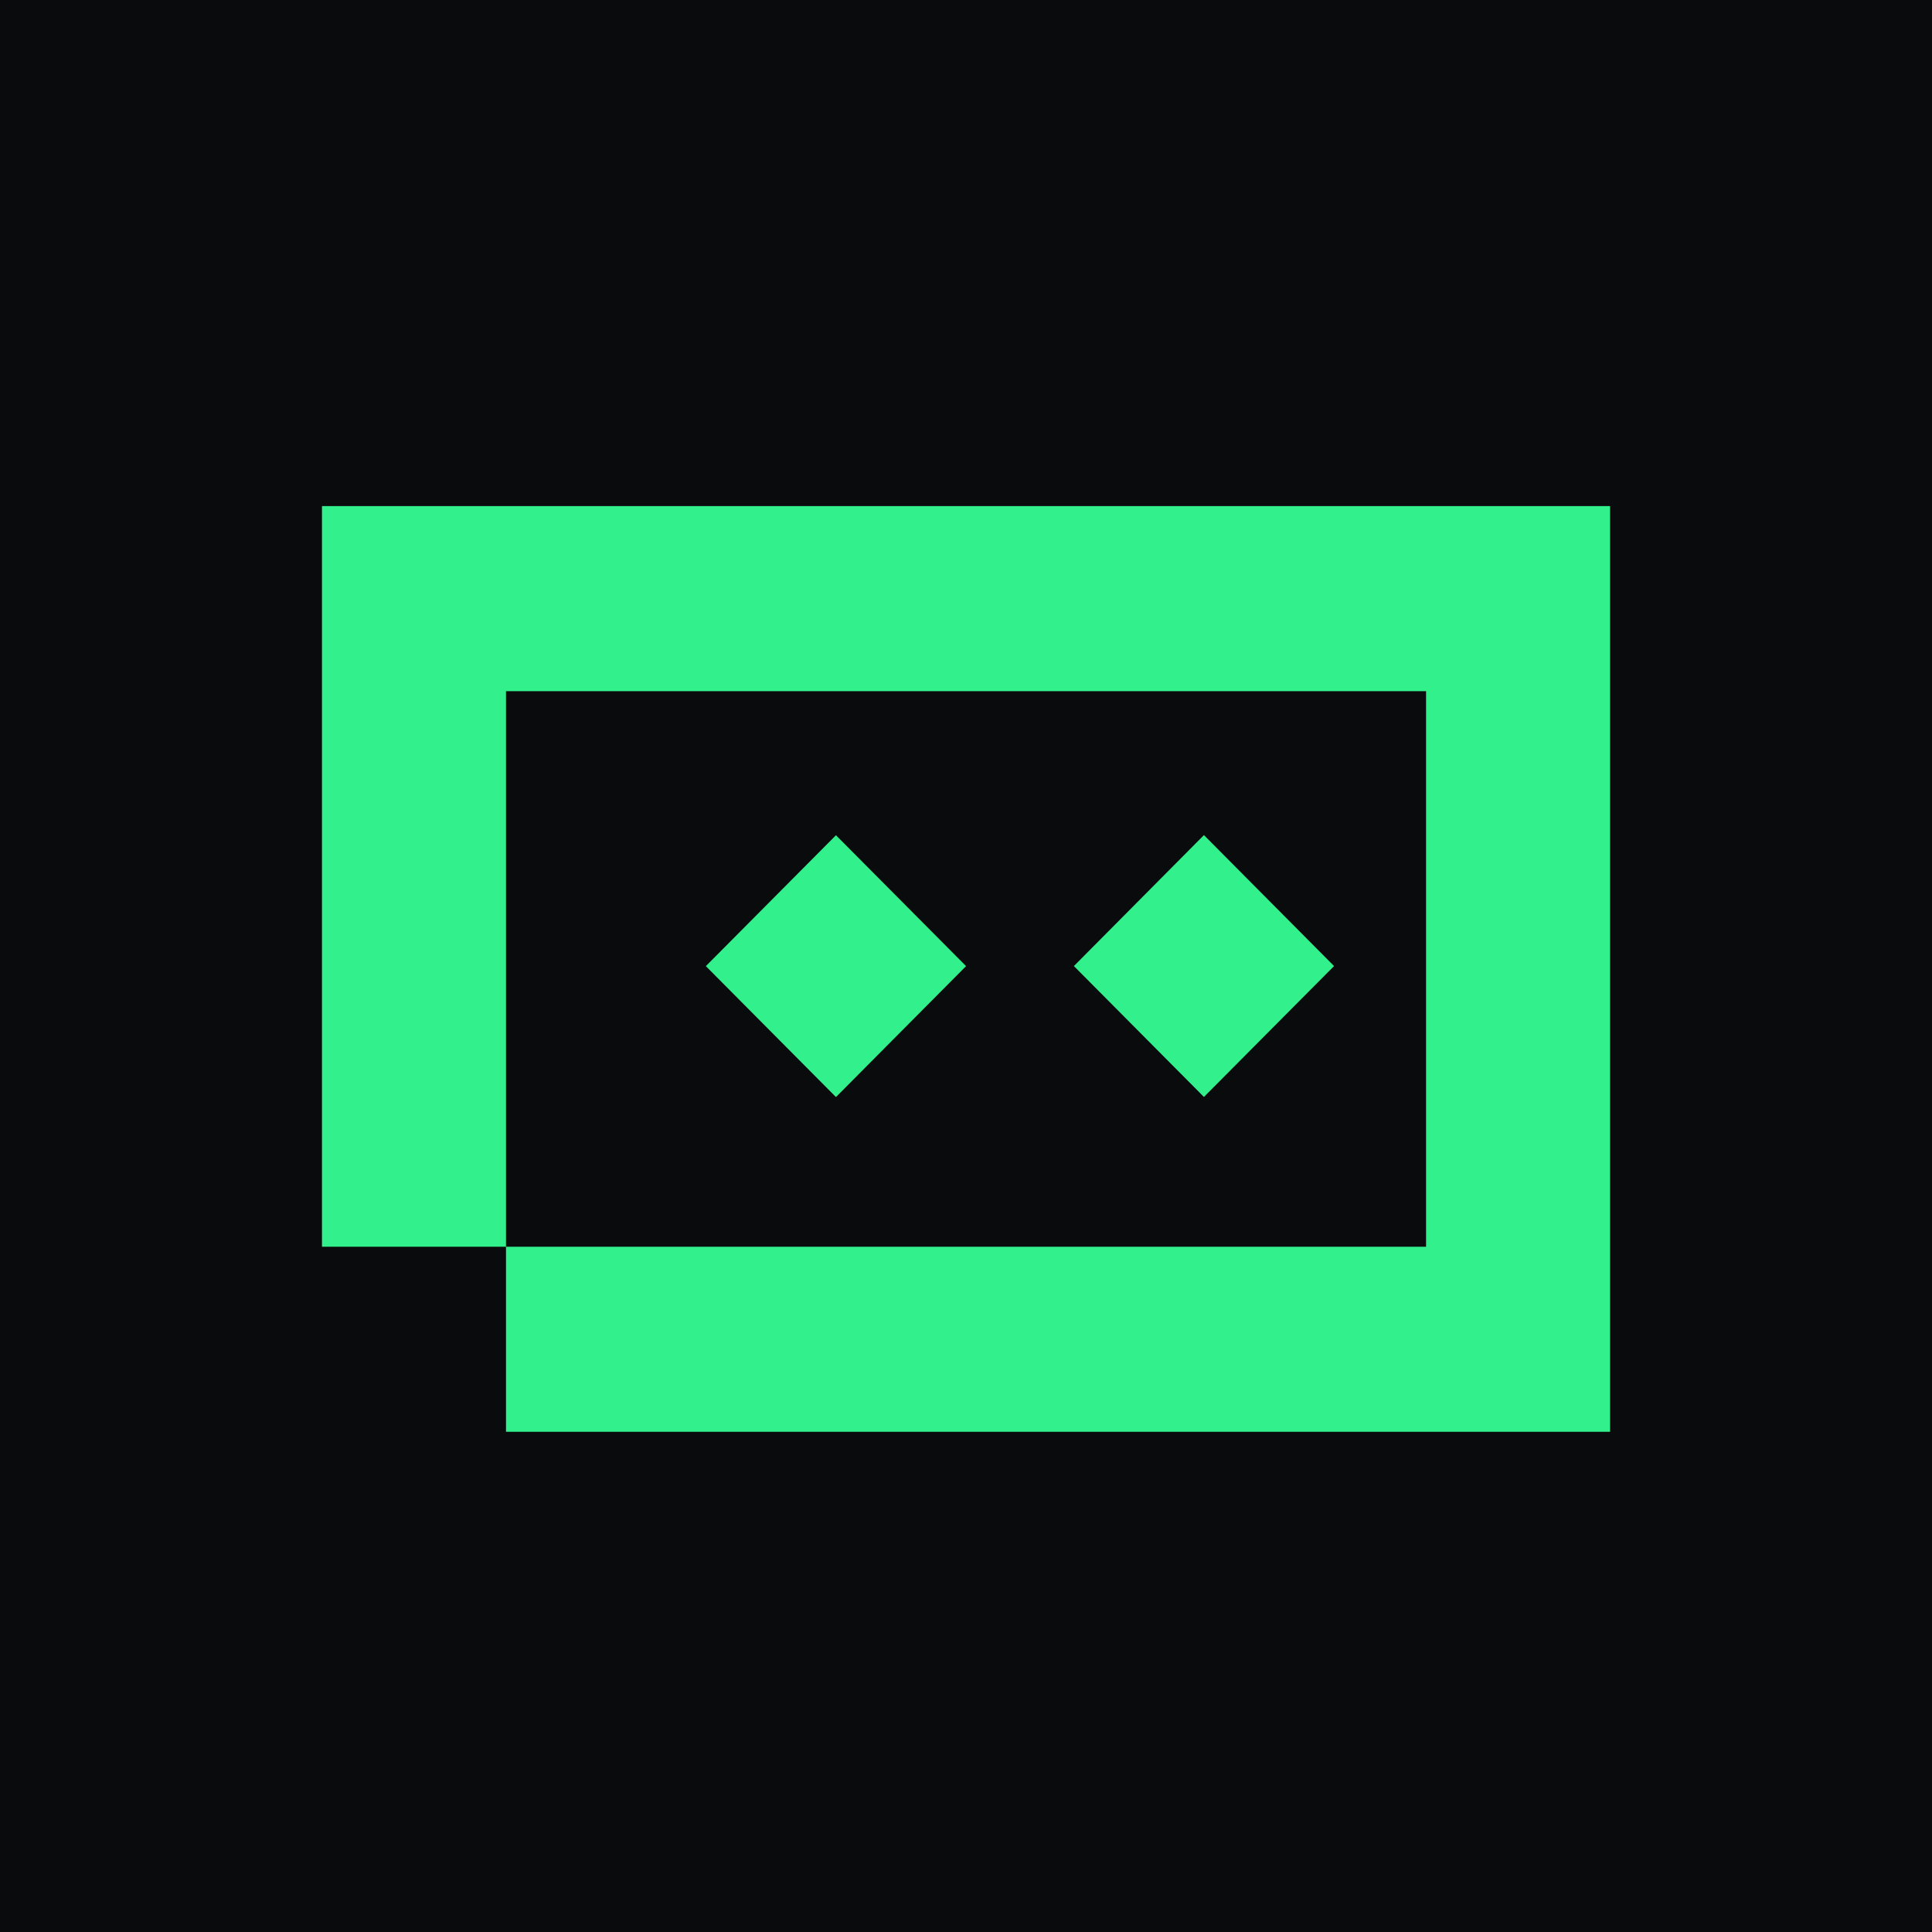
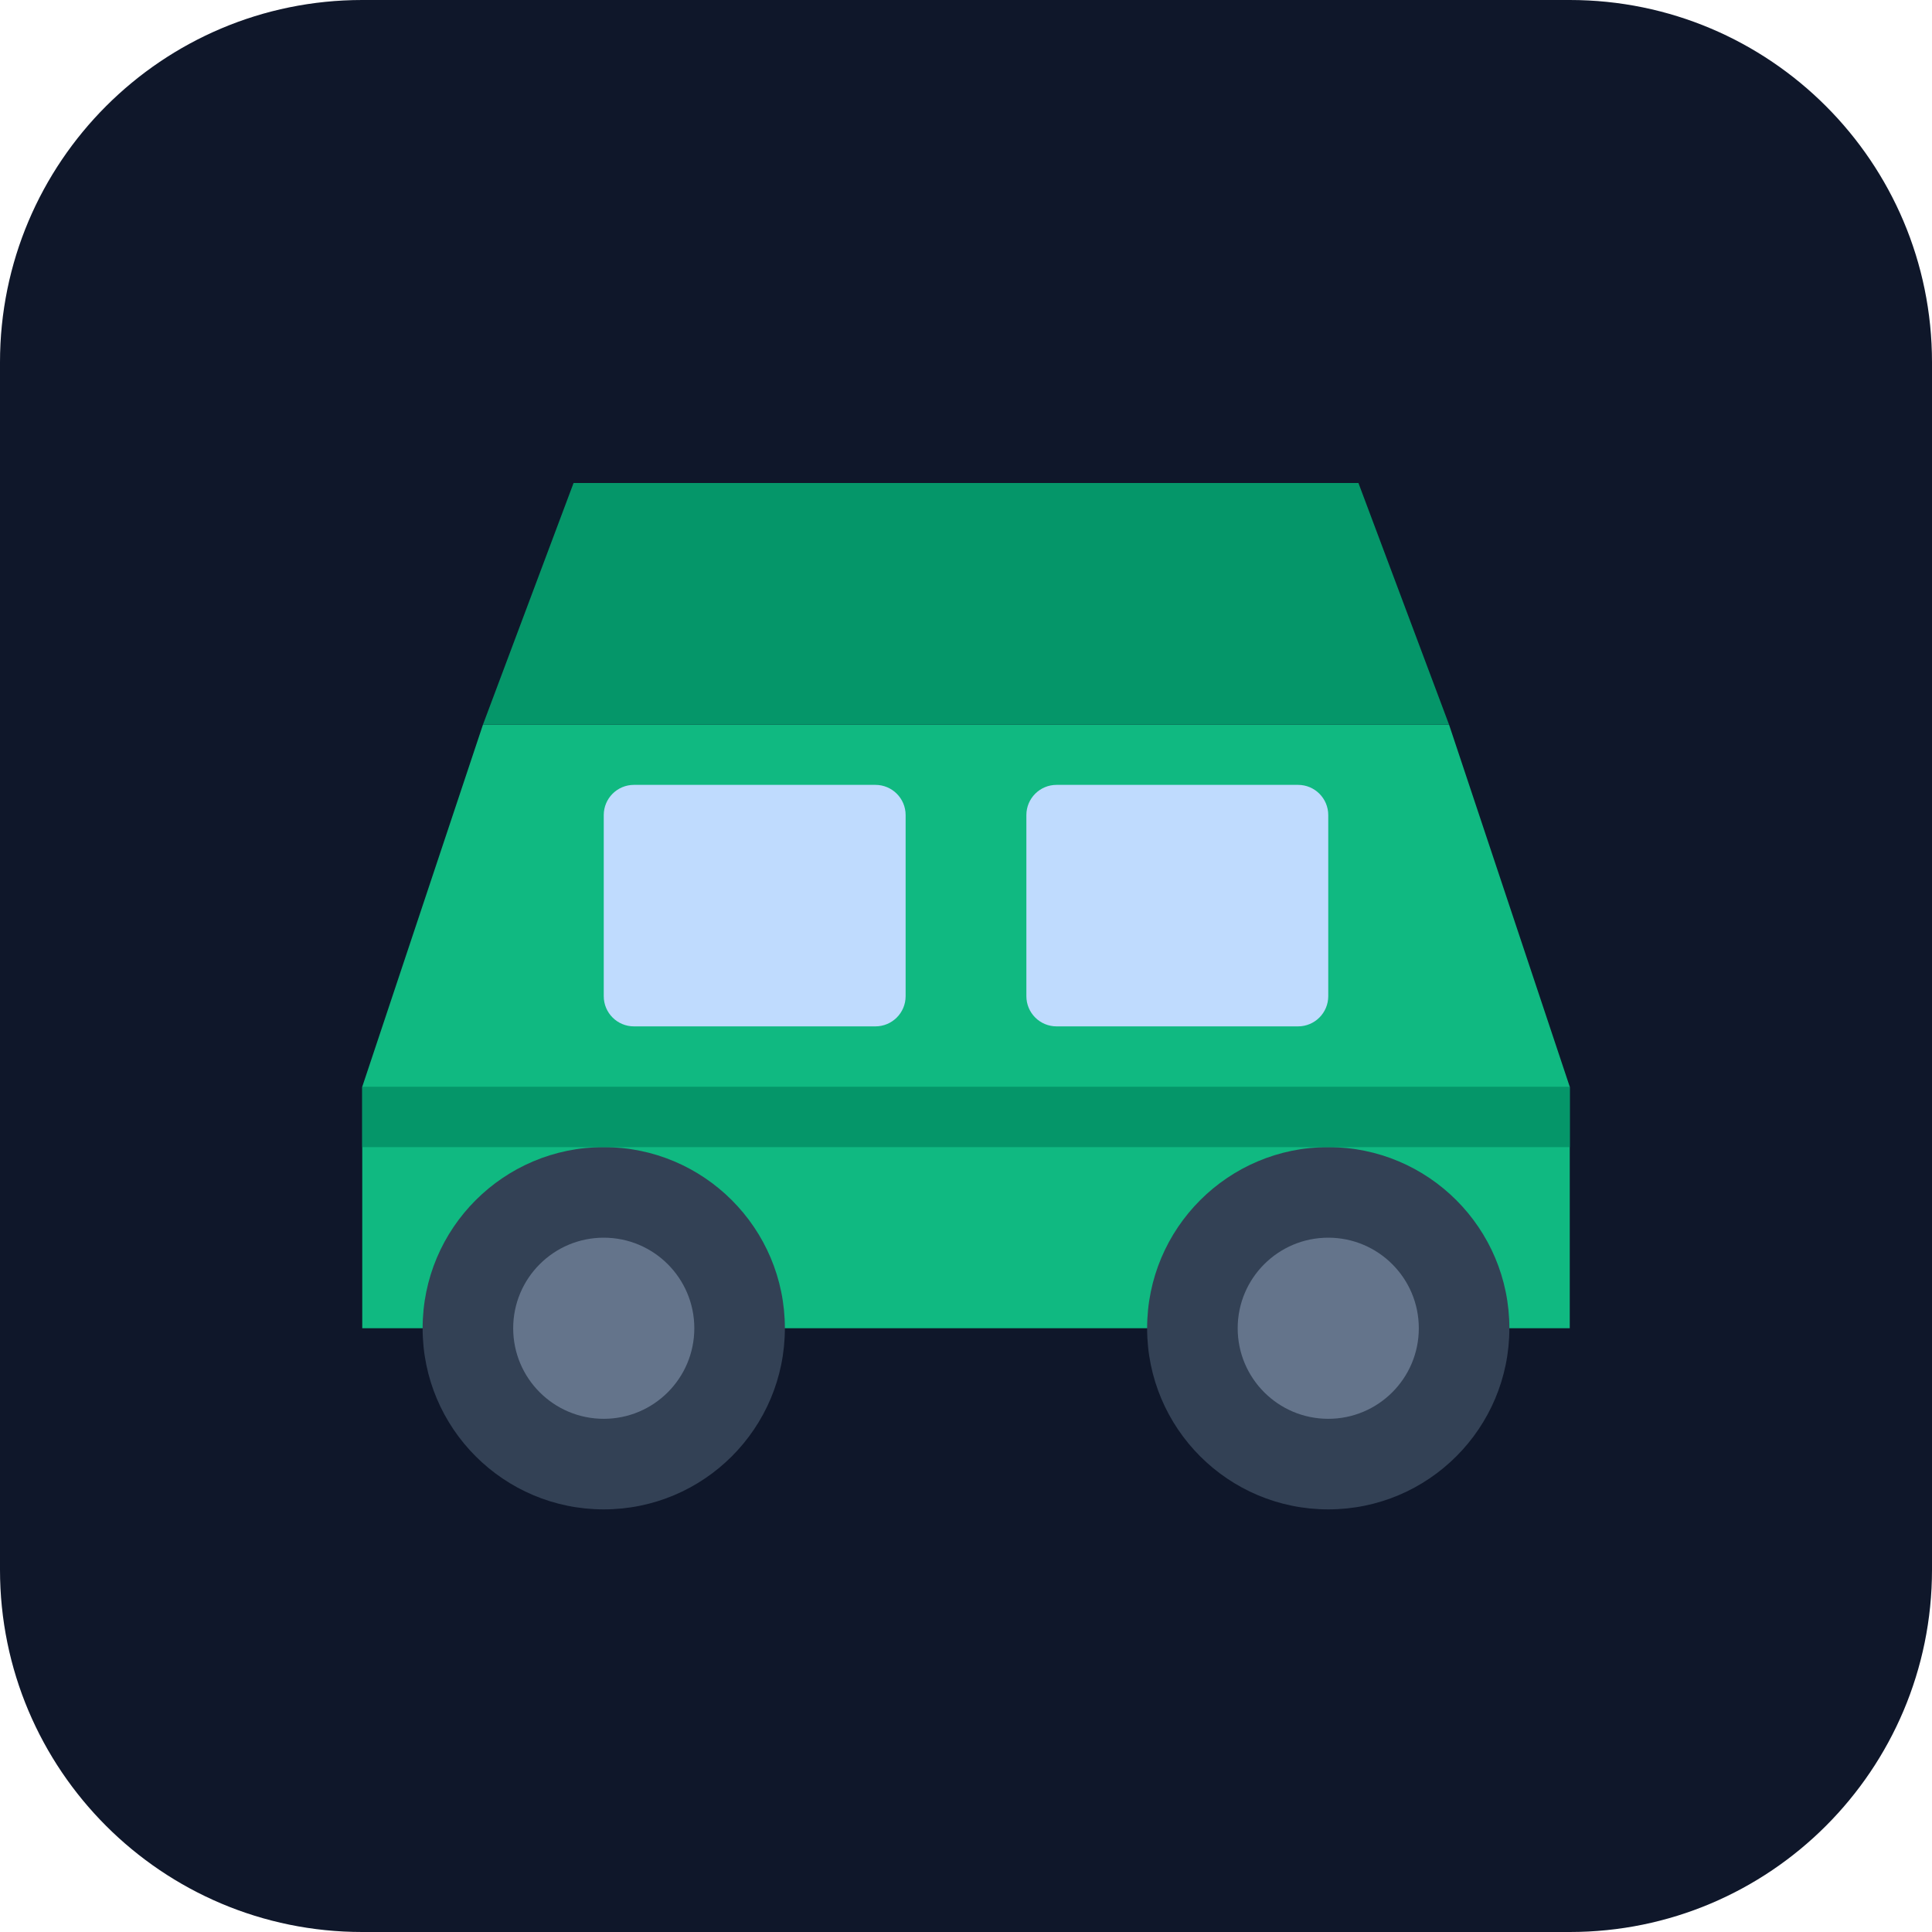
<svg xmlns="http://www.w3.org/2000/svg" width="32" height="32" viewBox="0 0 32 32" fill="none">
-   <rect width="32" height="32" fill="#0A0B0D" />
-   <path d="M26.668 23.715H8.381V20.65H5.333V8.382H26.668V23.715ZM8.381 20.65H23.62V11.448H8.381V20.65ZM16.001 16.002L13.846 18.171L11.691 16.002L13.846 13.834L16.001 16.002ZM22.096 16.001L19.941 18.169L17.787 16.001L19.941 13.832L22.096 16.001Z" fill="#32F08C" />
+   <rect width="32" height="32" rx="6" fill="#0F172A" />
+   <path d="M6 18L8 12H24L26 18V22H6V18Z" fill="#10B981" />
+   <path d="M8 12L9.5 8H22.5L24 12H8Z" fill="#059669" />
+   <circle cx="10" cy="22" r="3" fill="#334155" />
+   <circle cx="10" cy="22" r="1.5" fill="#64748B" />
+   <circle cx="22" cy="22" r="3" fill="#334155" />
+   <circle cx="22" cy="22" r="1.5" fill="#64748B" />
+   <rect x="10" y="13" width="5" height="4" rx="0.5" fill="#BFDBFE" />
+   <rect x="17" y="13" width="5" height="4" rx="0.5" fill="#BFDBFE" />
+   <path d="M6 18H26V19H6V18Z" fill="#059669" />
</svg>
